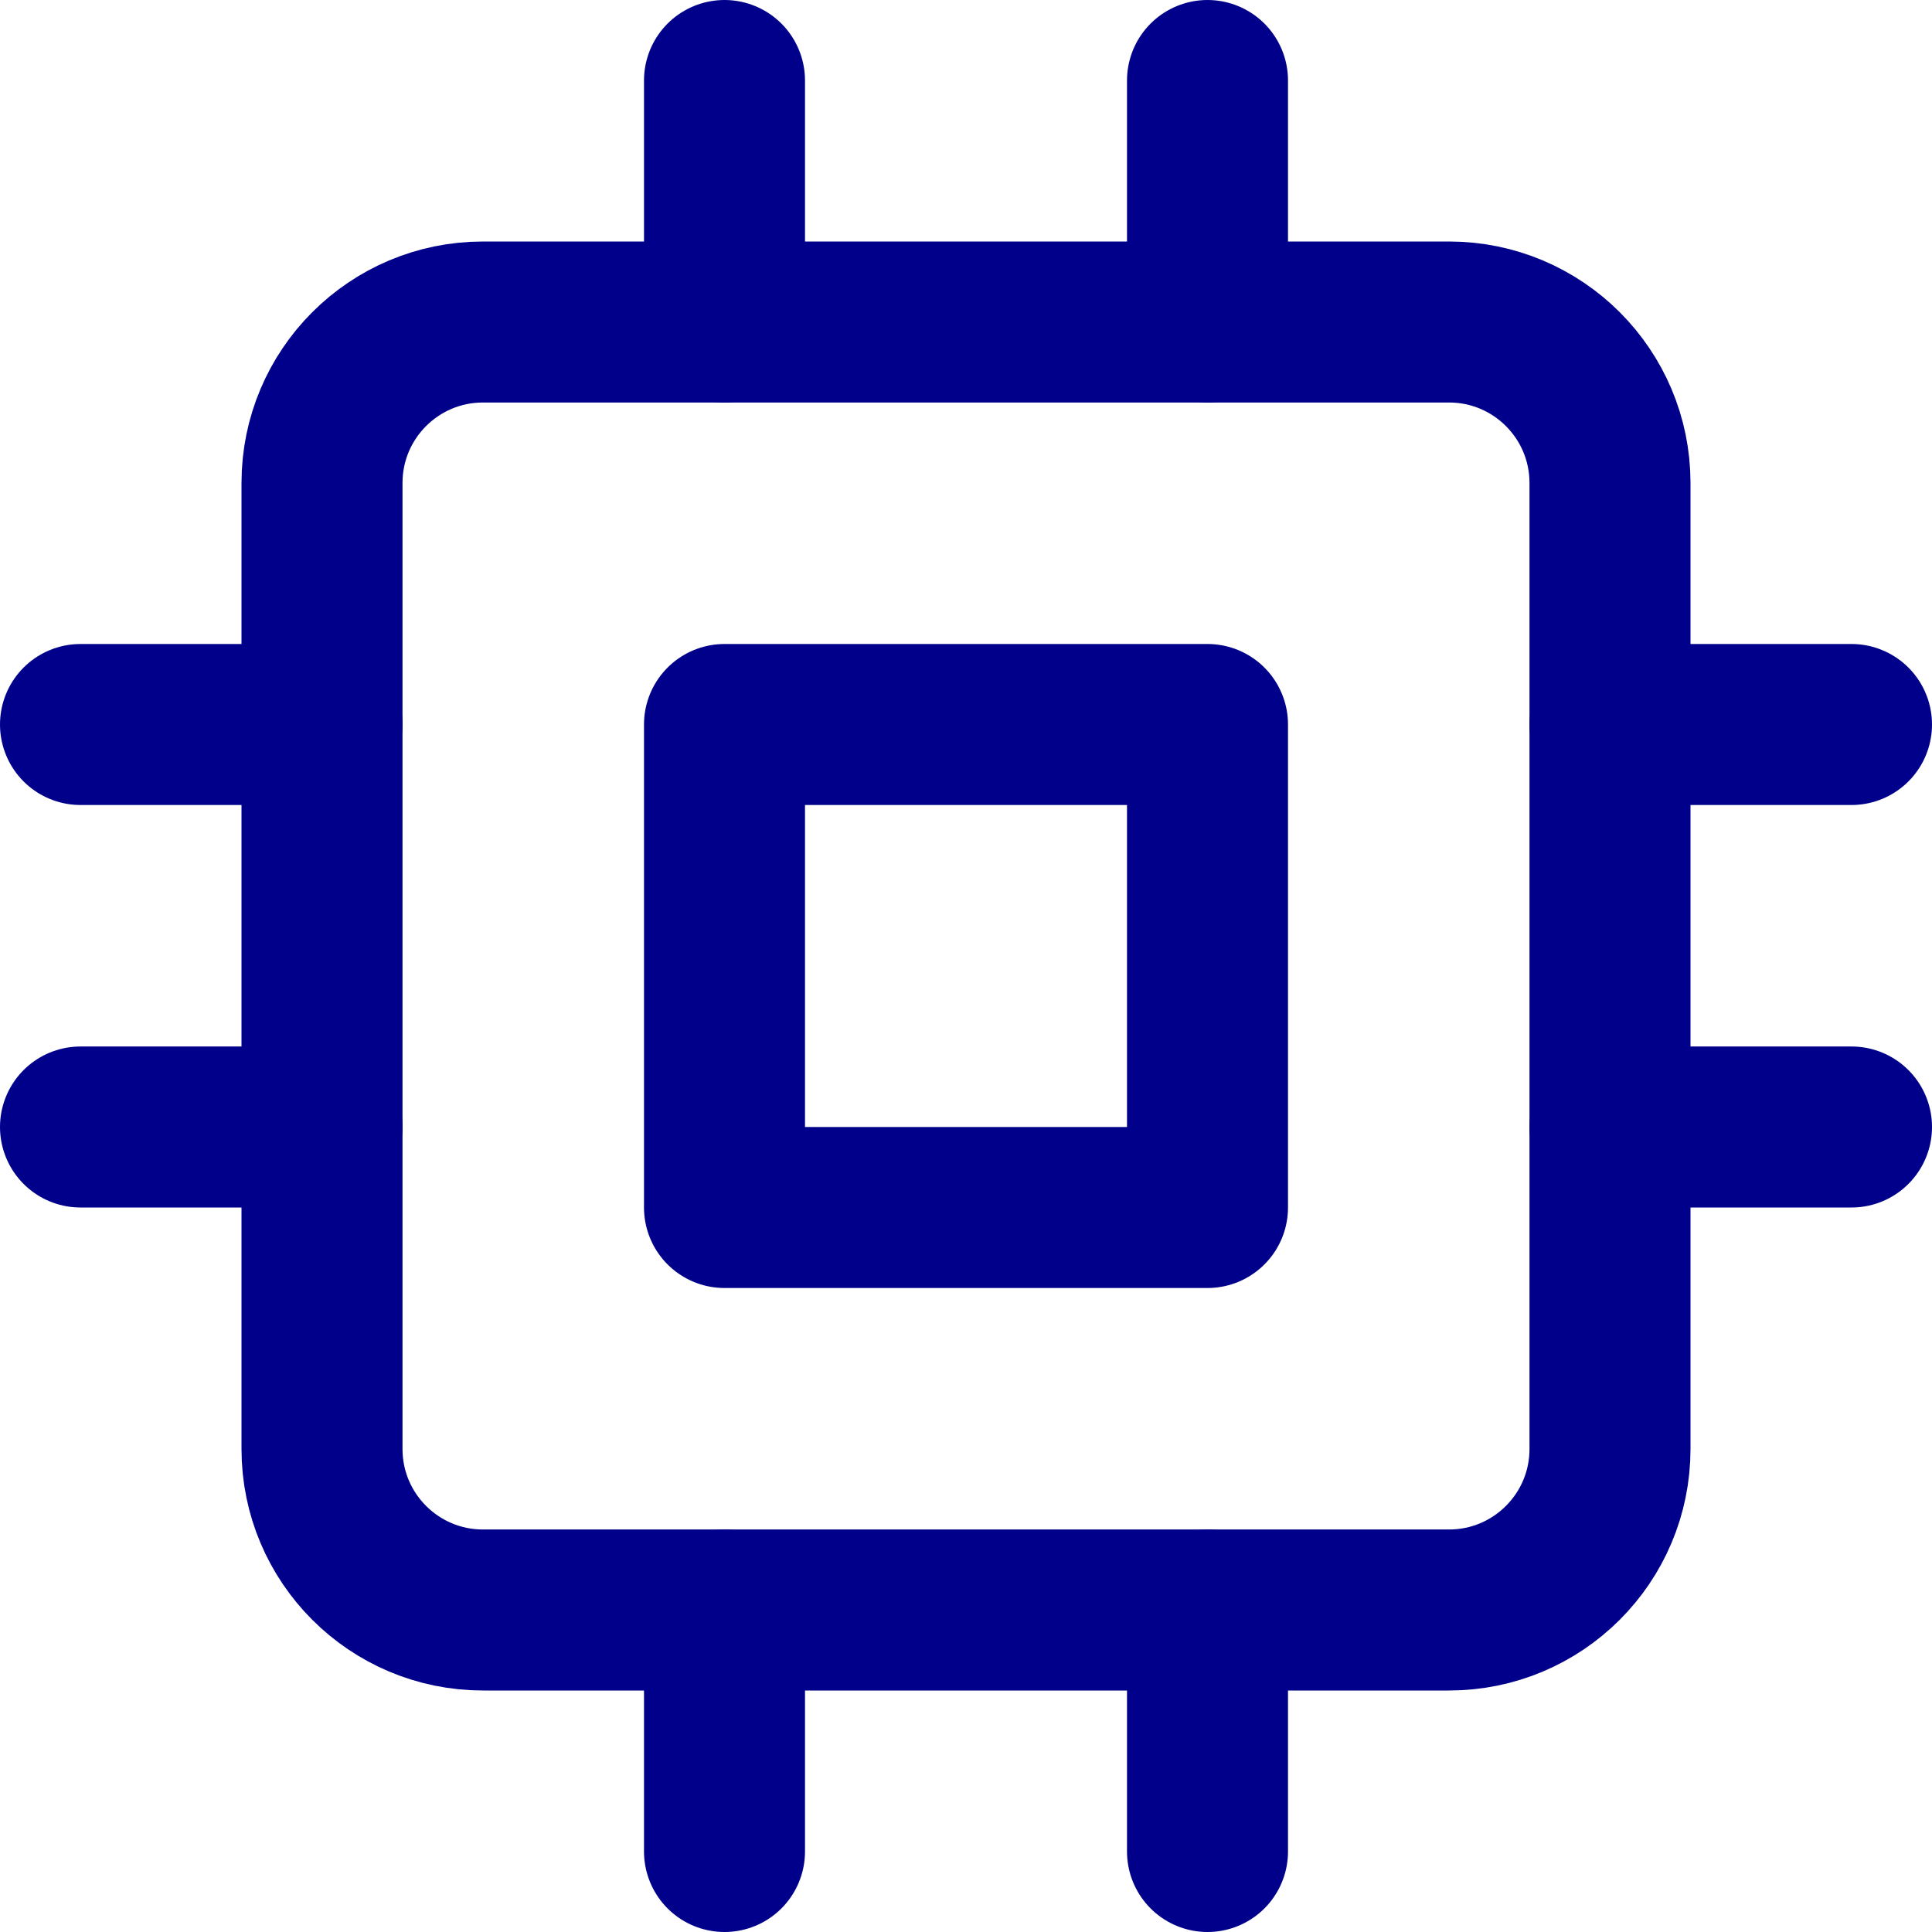
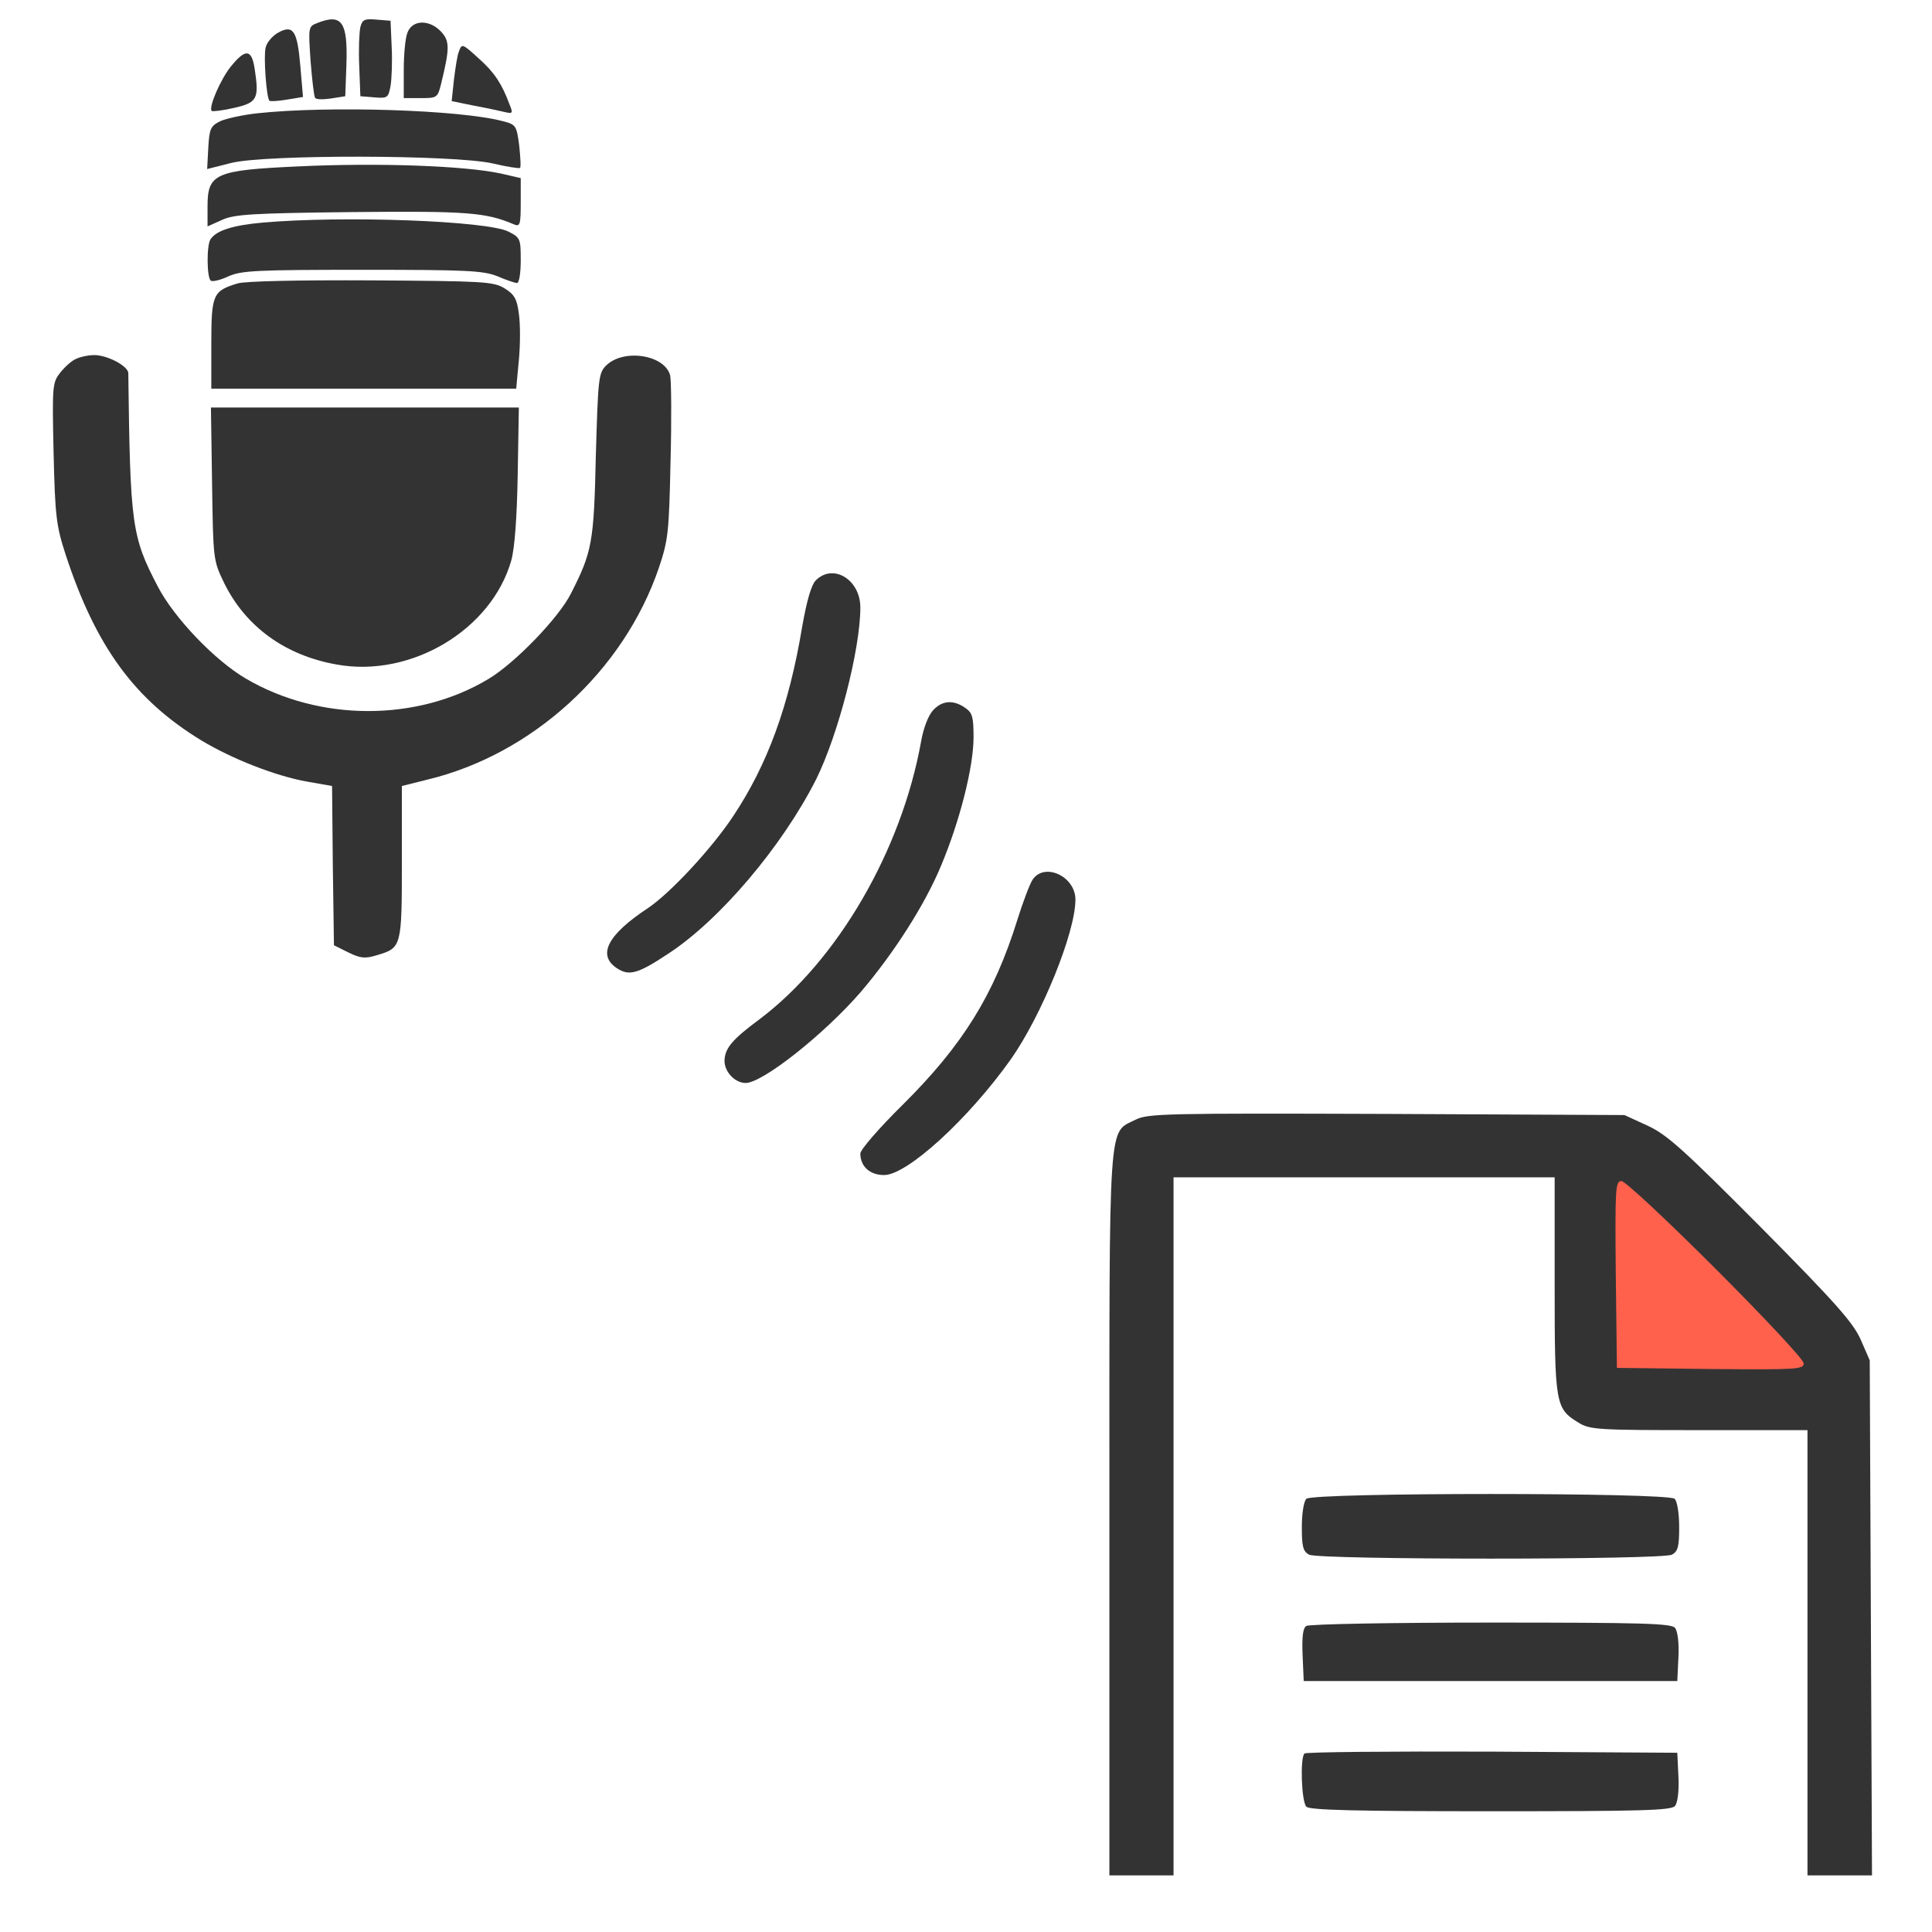
- <svg xmlns="http://www.w3.org/2000/svg" viewBox="0 0 24 24" fill="none" stroke="darkblue" stroke-width="2" stroke-linecap="round" stroke-linejoin="round" class="feather feather-cpu">
-   <rect x="4" y="4" width="16" height="16" rx="2" ry="2" />
-   <rect x="9" y="9" width="6" height="6" />
-   <line x1="9" y1="1" x2="9" y2="4" />
-   <line x1="15" y1="1" x2="15" y2="4" />
-   <line x1="9" y1="20" x2="9" y2="23" />
-   <line x1="15" y1="20" x2="15" y2="23" />
-   <line x1="20" y1="9" x2="23" y2="9" />
-   <line x1="20" y1="14" x2="23" y2="14" />
-   <line x1="1" y1="9" x2="4" y2="9" />
-   <line x1="1" y1="14" x2="4" y2="14" />
+ <svg xmlns="http://www.w3.org/2000/svg" version="1.0" width="512pt" height="512pt" viewBox="0 0 512 512" preserveAspectRatio="xMidYMid meet">
+   <g transform="translate(0,512) scale(0.1,-0.1)" fill="#343333" stroke="none">
+     <path fill="#343333" stroke="none" d="M841 5059 c-24 -9 -24 -11 -18 -100 4 -50 9 -94 12 -98 2 -5 21 -5 42 -2 l38 6 3 83 c4 114 -12 137 -77 111z" />
+     <path fill="#343333" stroke="none" d="M955 5048 c-3 -13 -5 -59 -3 -103 l3 -80 37 -3 c35 -3 37 -1 43 30 3 18 5 65 3 103 l-3 70 -37 3 c-32 3 -38 0 -43 -20z" />
+     <path fill="#343333" stroke="none" d="M1080 5034 c-6 -14 -10 -59 -10 -100 l0 -74 45 0 c43 0 45 1 54 38 23 94 23 113 0 138 -31 33 -76 32 -89 -2z" />
+     <path fill="#343333" stroke="none" d="M738 5034 c-15 -8 -31 -26 -34 -40 -6 -23 2 -133 10 -141 2 -2 23 -1 46 3 l43 7 -7 81 c-8 95 -19 111 -58 90z" />
+     <path fill="#343333" stroke="none" d="M1216 4983 c-4 -9 -9 -42 -13 -74 l-6 -57 59 -12 c33 -6 69 -14 82 -17 21 -5 22 -3 12 21 -20 54 -40 84 -79 119 -47 43 -47 42 -55 20z" />
+     <path fill="#343333" stroke="none" d="M612 4944 c-27 -33 -60 -109 -51 -118 2 -2 29 1 59 8 62 14 67 24 55 103 -8 53 -24 55 -63 7z" />
+     <path fill="#343333" stroke="none" d="M684 4820 c-39 -4 -84 -14 -100 -21 -26 -13 -29 -20 -32 -70 l-3 -57 63 16 c90 23 591 22 693 -1 38 -9 71 -14 73 -12 3 2 1 29 -2 59 -7 54 -9 56 -44 65 -113 30 -460 41 -648 21z" />
+     <path fill="#343333" stroke="none" d="M790 4679 c-220 -10 -240 -19 -240 -106 l0 -53 38 17 c32 15 78 18 347 21 306 3 353 -1 428 -33 15 -6 17 0 17 58 l0 65 -52 12 c-97 21 -327 29 -538 19z" />
+     <path fill="#343333" stroke="none" d="M695 4530 c-78 -7 -122 -21 -137 -44 -11 -16 -10 -104 1 -110 5 -3 26 2 47 12 34 15 76 17 354 17 277 0 320 -2 358 -17 23 -10 47 -18 52 -18 6 0 10 27 10 60 0 57 -1 60 -32 76 -56 29 -438 43 -653 24z" />
+     <path fill="#343333" stroke="none" d="M630 4369 c-66 -20 -70 -29 -70 -161 l0 -118 404 0 404 0 7 75 c4 42 4 97 0 124 -5 39 -12 51 -38 67 -30 18 -56 19 -352 21 -194 1 -334 -2 -355 -8z" />
+     <path fill="#343333" stroke="none" d="M204 4170 c-12 -4 -31 -21 -44 -37 -21 -27 -22 -33 -18 -213 4 -168 7 -193 32 -270 80 -244 183 -385 361 -493 80 -48 194 -93 277 -108 l68 -12 2 -211 3 -211 38 -19 c33 -16 45 -17 77 -7 64 19 65 22 65 246 l0 202 68 17 c278 67 520 288 613 561 25 74 27 95 31 283 3 111 2 214 -1 227 -14 55 -124 72 -170 26 -20 -20 -21 -35 -27 -239 -5 -230 -10 -255 -66 -365 -32 -64 -148 -184 -218 -226 -189 -114 -449 -114 -644 1 -82 48 -190 161 -233 244 -69 132 -73 163 -78 565 0 19 -57 49 -92 48 -12 0 -33 -4 -44 -9z" />
+     <path fill="#343333" stroke="none" d="M562 3838 c3 -201 3 -203 32 -263 57 -116 162 -192 298 -216 197 -36 411 92 463 276 9 32 15 114 17 228 l3 177 -408 0 -408 0 3 -202z" />
+     <path fill="#343333" stroke="none" d="M2162 3582 c-12 -12 -24 -54 -36 -122 -35 -211 -92 -366 -183 -503 -57 -86 -166 -203 -225 -243 -108 -71 -136 -125 -83 -160 32 -21 55 -15 135 38 137 89 303 285 393 463 58 117 117 344 117 455 0 74 -72 118 -118 72z" />
+     <path fill="#343333" stroke="none" d="M2473 3238 c-13 -14 -26 -48 -32 -83 -52 -289 -221 -580 -428 -736 -73 -54 -92 -77 -93 -110 0 -30 28 -59 56 -59 45 0 208 129 305 241 87 102 170 231 213 335 50 119 86 262 86 340 0 54 -3 65 -22 78 -31 22 -61 20 -85 -6z" />
+     <path fill="#343333" stroke="none" d="M2736 2788 c-8 -13 -26 -61 -40 -106 -62 -199 -145 -332 -303 -489 -64 -63 -113 -120 -113 -130 0 -34 25 -57 63 -57 61 0 223 148 336 307 82 117 171 336 171 423 0 62 -83 100 -114 52z" />
+     <path fill="#343333" stroke="none" d="M3010 2153 c-74 -38 -70 25 -70 -1045 l0 -958 85 0 85 0 0 925 0 925 505 0 505 0 0 -285 c0 -316 2 -328 63 -365 30 -19 52 -20 320 -20 l287 0 0 -590 0 -590 85 0 86 0 -3 682 -3 683 -24 55 c-20 45 -66 97 -264 297 -206 207 -249 246 -301 270 l-61 28 -630 3 c-585 2 -632 1 -665 -15z" />
+     <path fill="#ff614d" stroke="none" d="M4547 1757 c128 -128 233 -240 233 -250 0 -16 -18 -17 -247 -15 l-248 3 -3 248 c-2 229 -1 247 15 247 10 0 122 -105 250 -233z" />
+     <path fill="#343333" stroke="none" d="M3462 1148 c-7 -7 -12 -39 -12 -75 0 -51 3 -64 19 -73 27 -14 935 -14 962 0 16 9 19 22 19 73 0 36 -5 68 -12 75 -17 17 -959 17 -976 0z" />
+     <path fill="#343333" stroke="none" d="M3462 811 c-9 -5 -12 -28 -10 -77 l3 -69 495 0 495 0 3 63 c2 38 -2 69 -9 78 -10 12 -90 14 -488 14 -262 0 -482 -4 -489 -9z" />
+     <path fill="#343333" stroke="none" d="M3457 473 c-12 -11 -8 -128 5 -141 9 -9 131 -12 489 -12 398 0 478 2 488 14 7 9 11 40 9 78 l-3 63 -491 3 c-270 1 -494 -1 -497 -5z" />
+   </g>
</svg>
